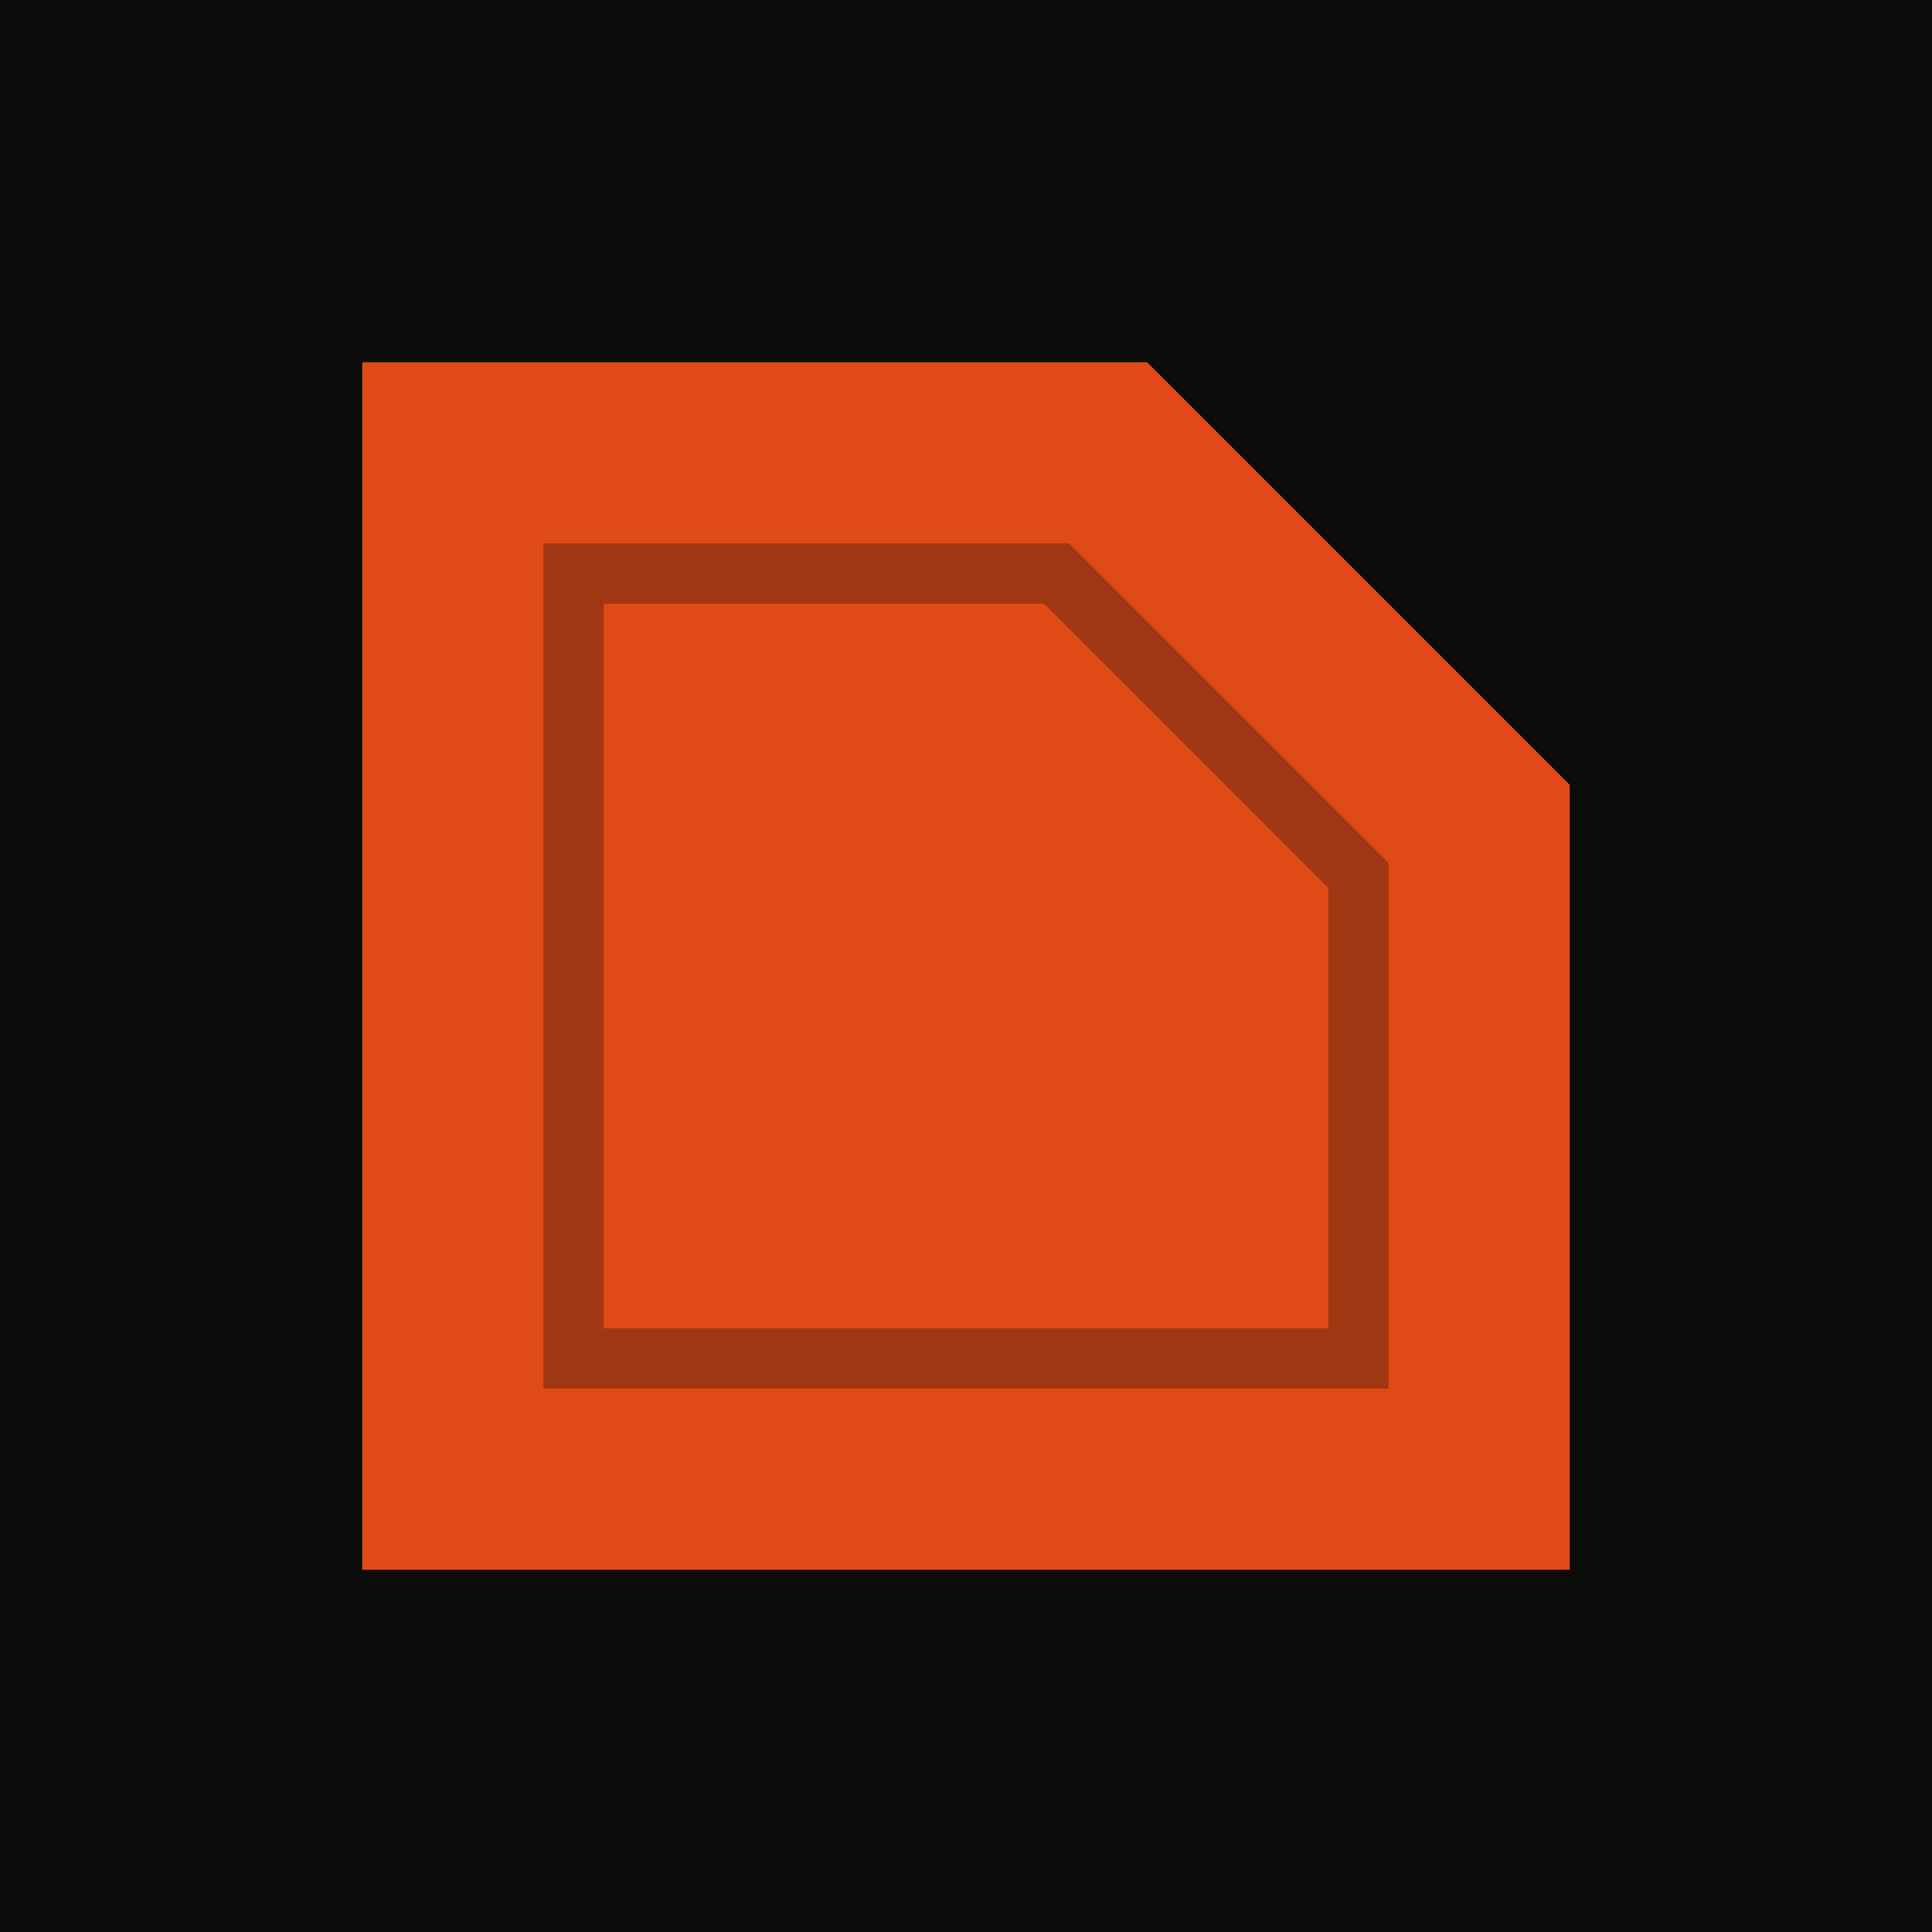
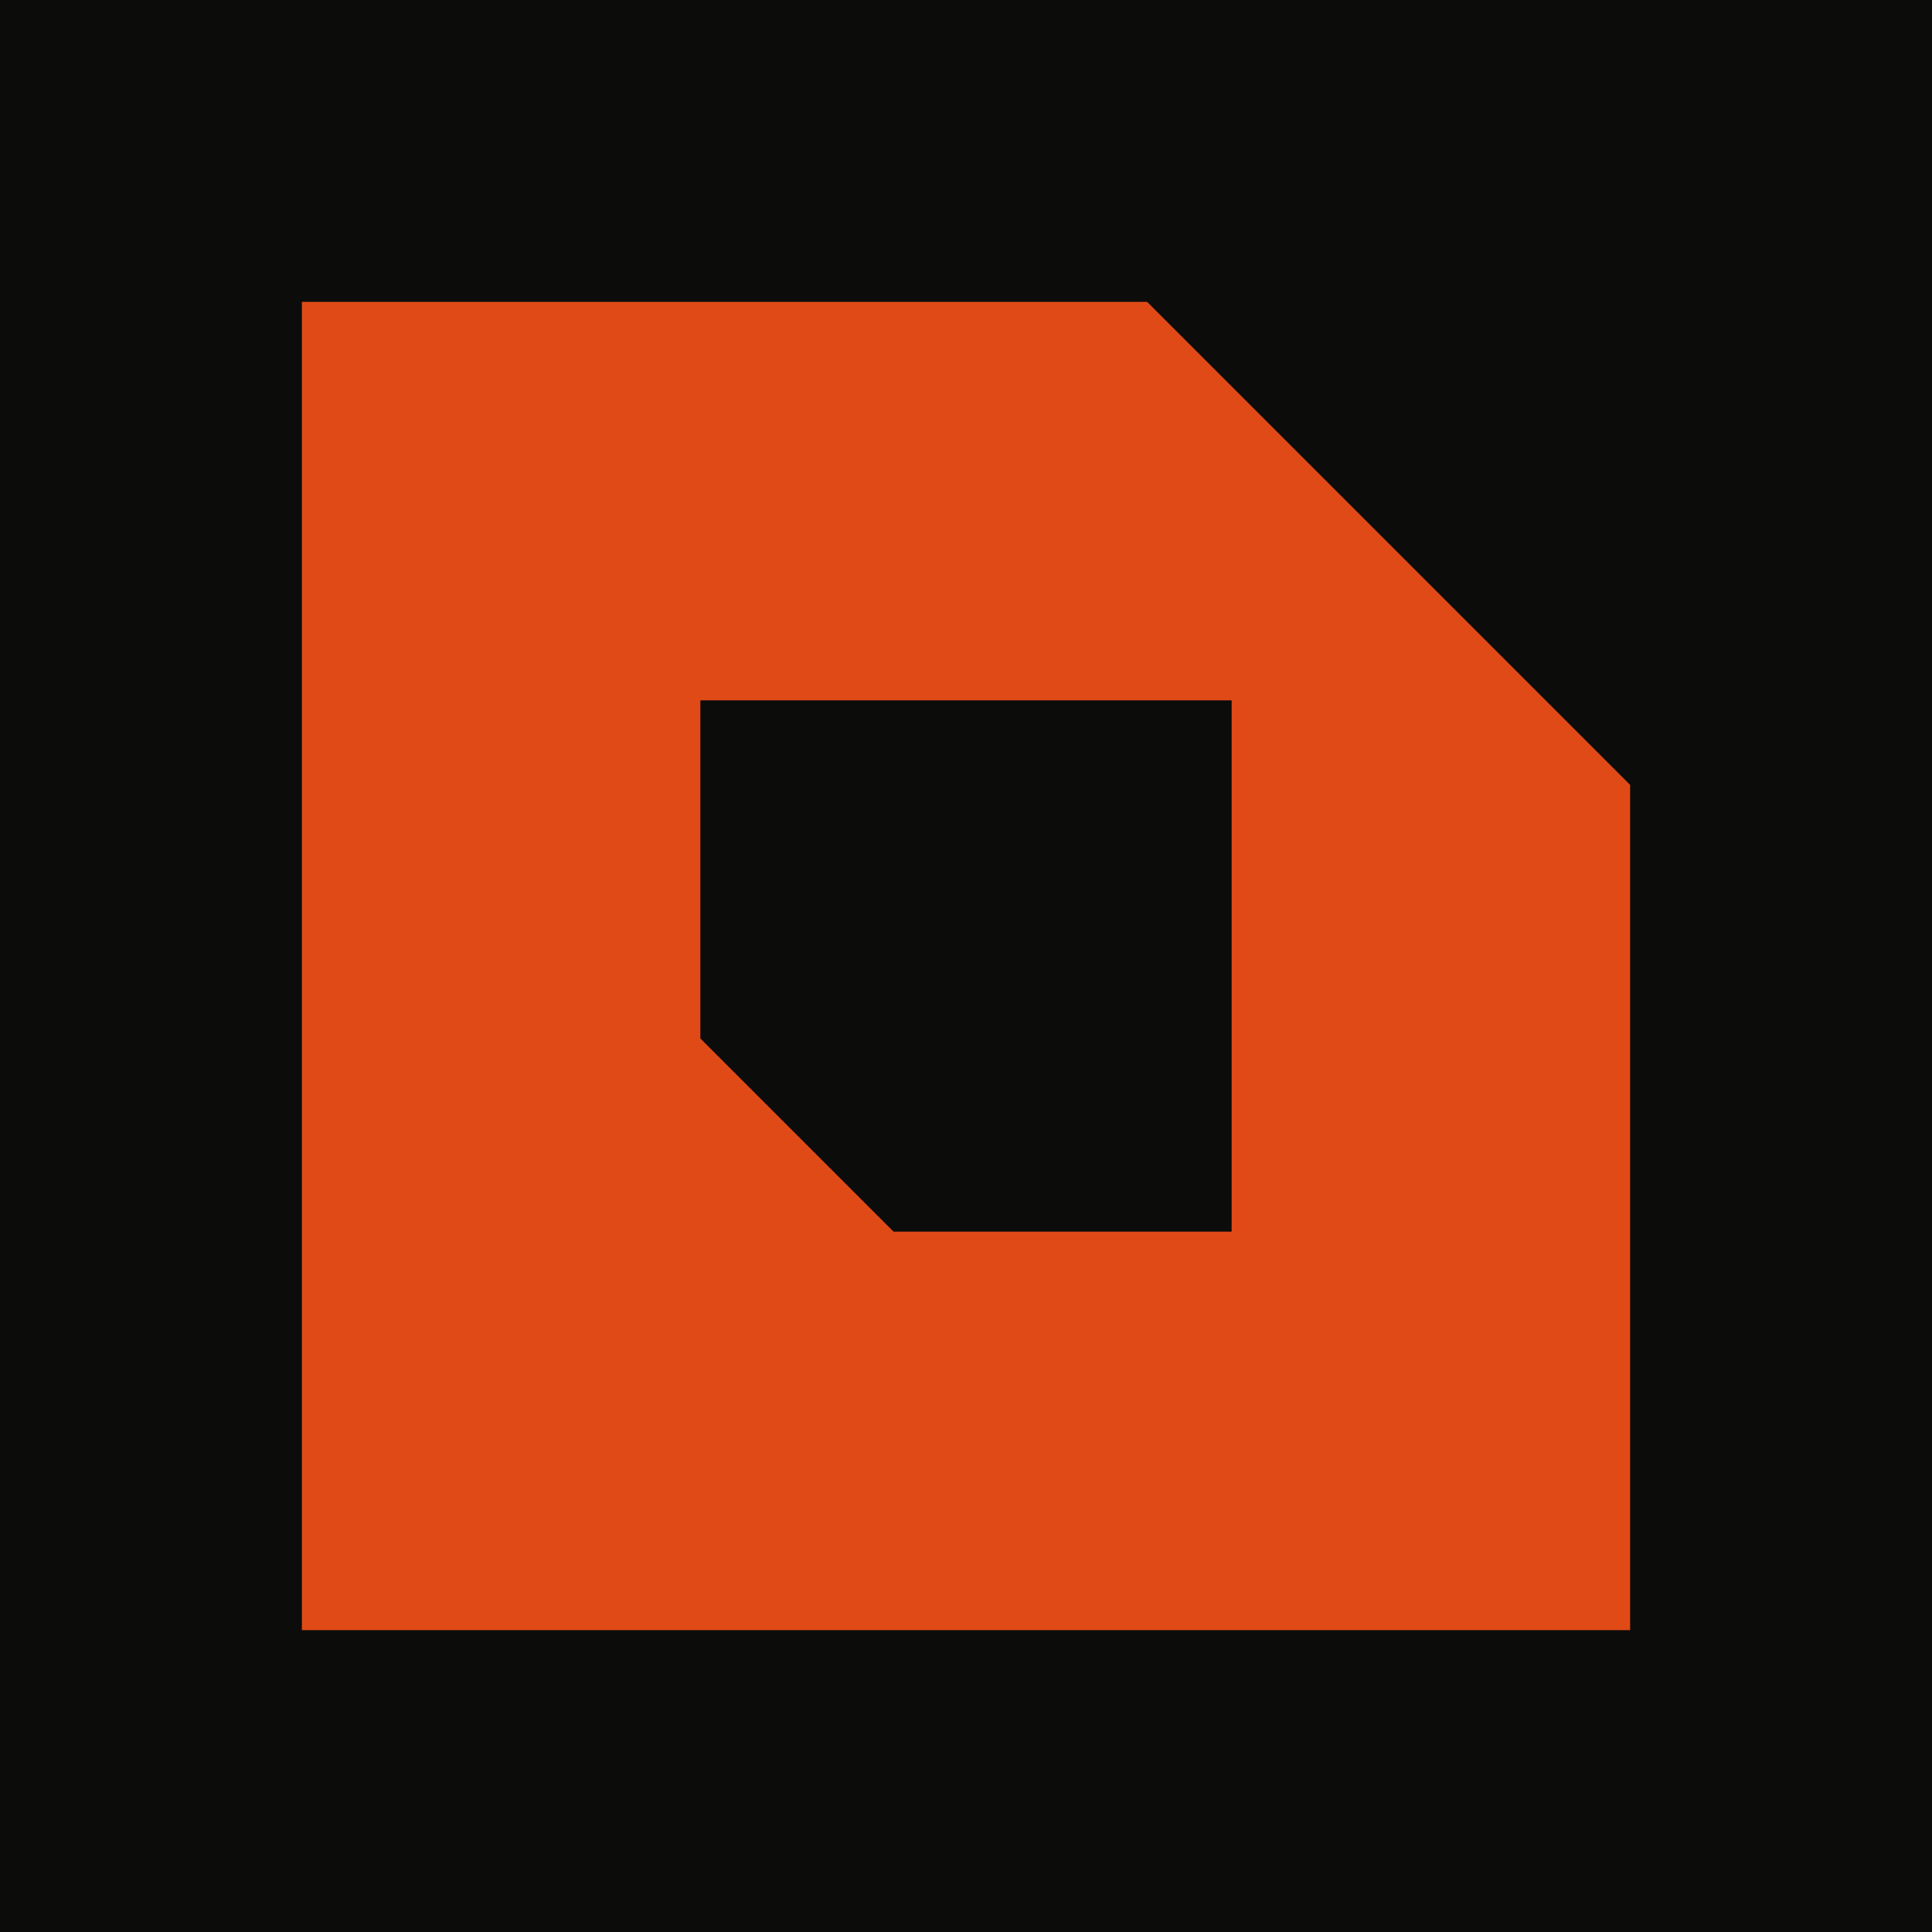
<svg xmlns="http://www.w3.org/2000/svg" viewBox="0 0 32 32" width="32" height="32" role="img" aria-label="Sam's Body Shop HB">
  <rect width="32" height="32" fill="#0c0c0b" />
-   <path d="M6 6H19L26 13V26H6V6Z" fill="#e04a17" />
-   <path d="M9.5 9.5H17.5L22.5 14.5V22.5H9.5V9.5Z" stroke="#0c0c0b" stroke-opacity="0.3" fill="none" />
+   <path d="M5 5H19L27 13V27H5V5ZM11.6 11.6H20.4V20.4H14.8L11.6 17.2Z" fill="#e04a17" fill-rule="evenodd" clip-rule="evenodd" />
</svg>
